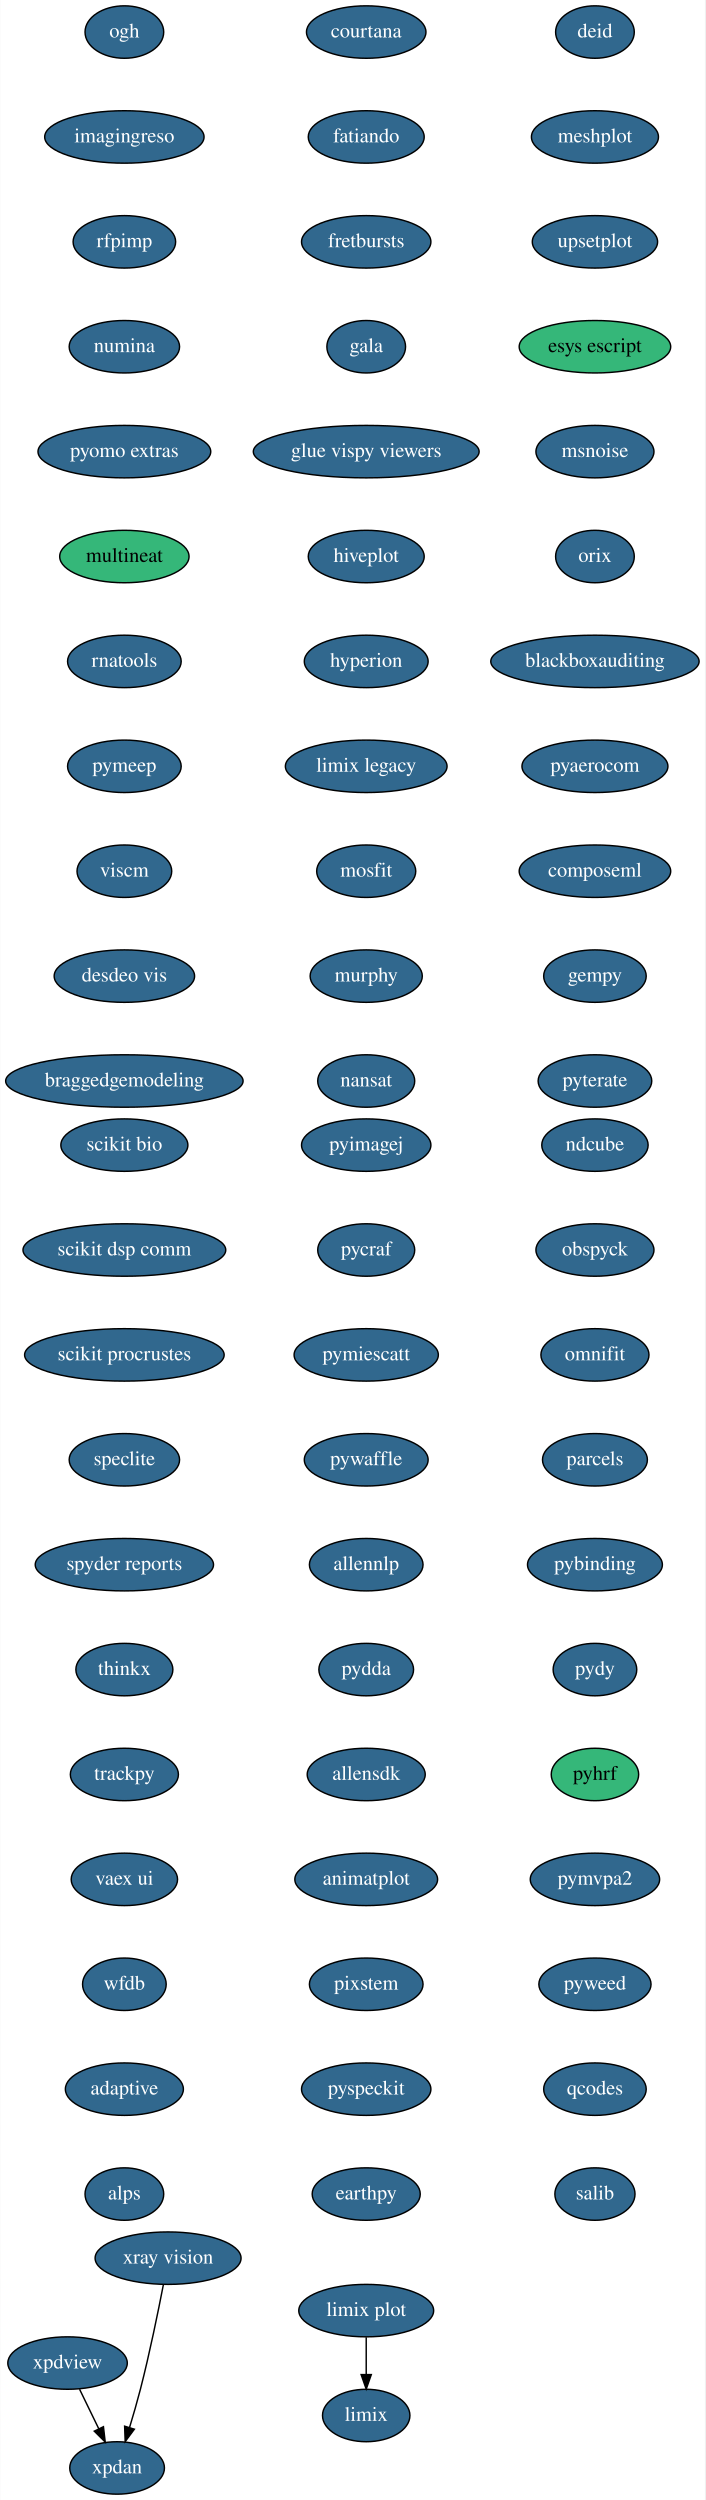
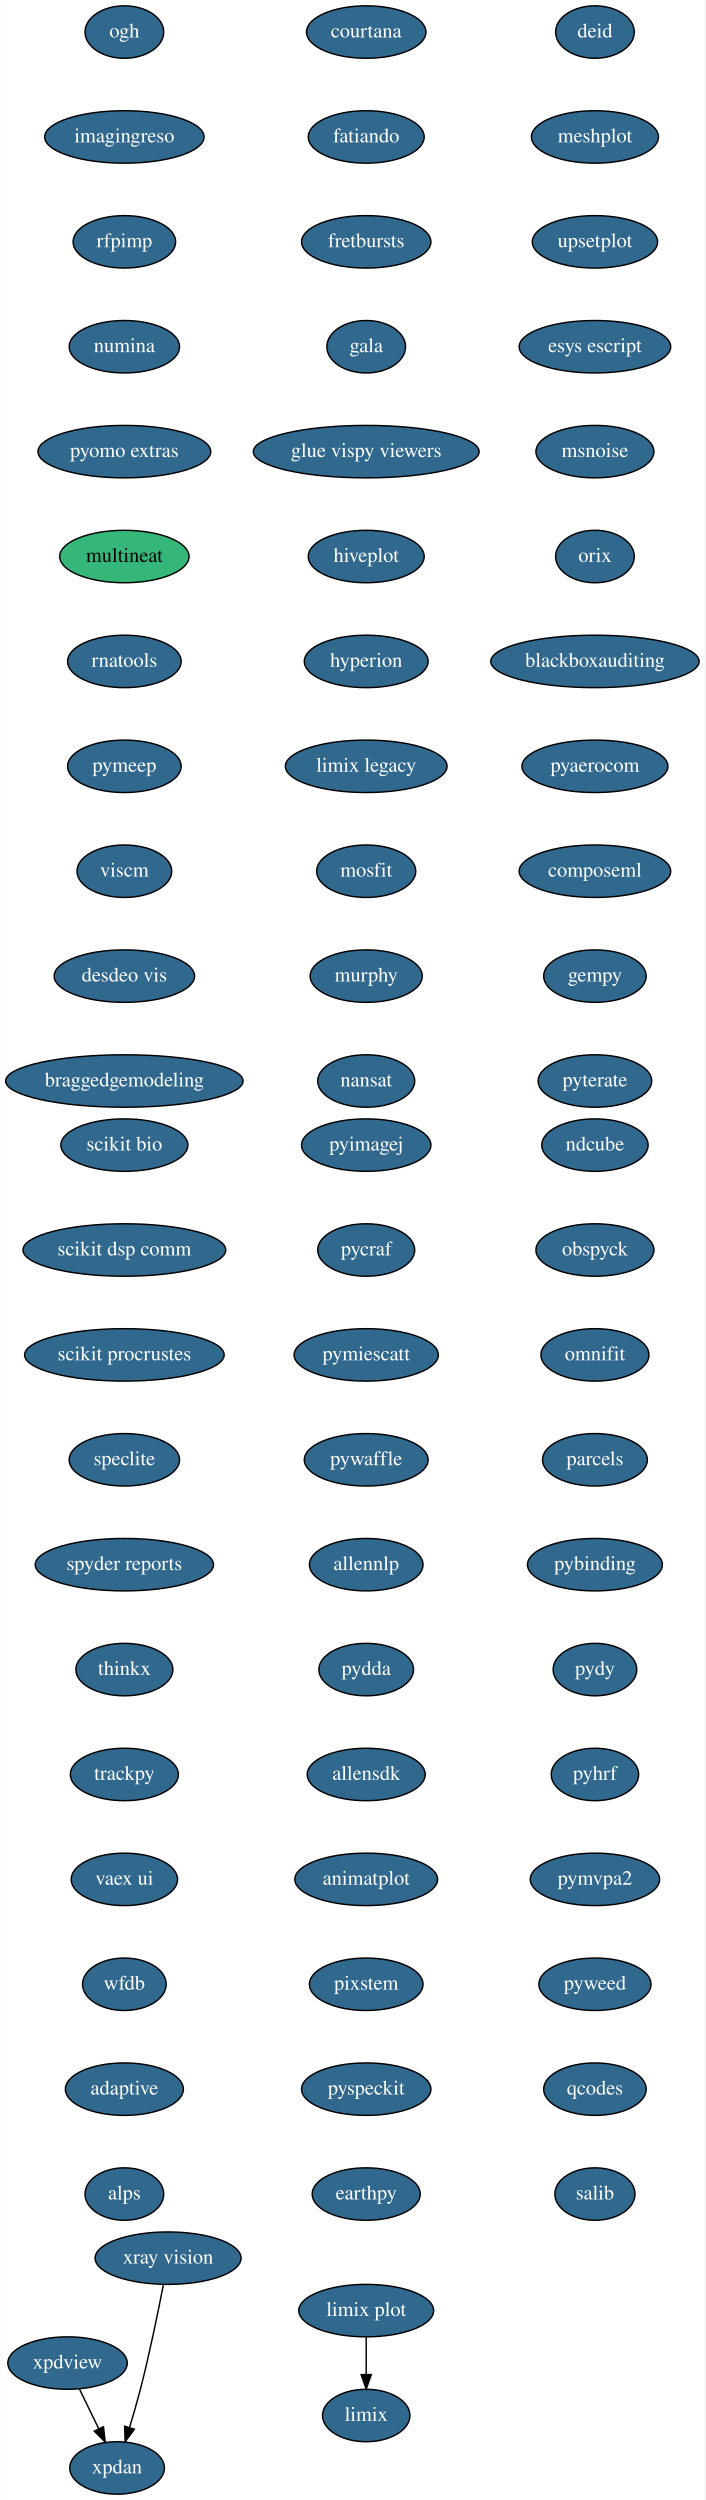
<svg xmlns="http://www.w3.org/2000/svg" xmlns:xlink="http://www.w3.org/1999/xlink" width="484pt" height="1716pt" viewBox="0.00 0.00 483.74 1716.00">
  <g id="graph0" class="graph" transform="scale(1 1) rotate(0) translate(4 1712)">
    <polygon fill="white" stroke="transparent" points="-4,4 -4,-1712 479.74,-1712 479.74,4 -4,4" />
    <g id="node1" class="node">
      <g id="a_node1">
        <a xlink:href="https://github.com/conda-forge/courtana-feedstock/pull/7" xlink:title="courtana">
          <ellipse fill="#31688e" stroke="black" cx="247.24" cy="-1690" rx="41" ry="18" />
          <text text-anchor="middle" x="247.24" y="-1686.3" font-family="Times,serif" font-size="14.00" fill="white">courtana</text>
        </a>
      </g>
    </g>
    <g id="node2" class="node">
      <g id="a_node2">
        <a xlink:href="https://github.com/conda-forge/fatiando-feedstock/pull/13" xlink:title="fatiando">
          <ellipse fill="#31688e" stroke="black" cx="247.24" cy="-1618" rx="39.79" ry="18" />
          <text text-anchor="middle" x="247.24" y="-1614.3" font-family="Times,serif" font-size="14.00" fill="white">fatiando</text>
        </a>
      </g>
    </g>
    <g id="node3" class="node">
      <g id="a_node3">
        <a xlink:href="https://github.com/conda-forge/fretbursts-feedstock/pull/19" xlink:title="fretbursts">
          <ellipse fill="#31688e" stroke="black" cx="247.24" cy="-1546" rx="44.39" ry="18" />
          <text text-anchor="middle" x="247.24" y="-1542.3" font-family="Times,serif" font-size="14.00" fill="white">fretbursts</text>
        </a>
      </g>
    </g>
    <g id="node4" class="node">
      <g id="a_node4">
        <a xlink:href="https://github.com/conda-forge/gala-feedstock/pull/7" xlink:title="gala">
          <ellipse fill="#31688e" stroke="black" cx="247.24" cy="-1474" rx="27" ry="18" />
          <text text-anchor="middle" x="247.24" y="-1470.3" font-family="Times,serif" font-size="14.00" fill="white">gala</text>
        </a>
      </g>
    </g>
    <g id="node5" class="node">
      <g id="a_node5">
        <a xlink:href="https://github.com/conda-forge/glue-vispy-viewers-feedstock/pull/32" xlink:title="glue vispy viewers">
          <ellipse fill="#31688e" stroke="black" cx="247.24" cy="-1402" rx="77.5" ry="18" />
          <text text-anchor="middle" x="247.24" y="-1398.3" font-family="Times,serif" font-size="14.00" fill="white">glue vispy viewers</text>
        </a>
      </g>
    </g>
    <g id="node6" class="node">
      <g id="a_node6">
        <a xlink:href="https://github.com/conda-forge/hiveplot-feedstock/pull/5" xlink:title="hiveplot">
          <ellipse fill="#31688e" stroke="black" cx="247.24" cy="-1330" rx="39.79" ry="18" />
          <text text-anchor="middle" x="247.24" y="-1326.3" font-family="Times,serif" font-size="14.00" fill="white">hiveplot</text>
        </a>
      </g>
    </g>
    <g id="node7" class="node">
      <g id="a_node7">
        <a xlink:href="https://github.com/conda-forge/hyperion-feedstock/pull/14" xlink:title="hyperion">
          <ellipse fill="#31688e" stroke="black" cx="247.24" cy="-1258" rx="42.49" ry="18" />
          <text text-anchor="middle" x="247.24" y="-1254.3" font-family="Times,serif" font-size="14.00" fill="white">hyperion</text>
        </a>
      </g>
    </g>
    <g id="node8" class="node">
      <g id="a_node8">
        <a xlink:href="https://github.com/conda-forge/limix-legacy-feedstock/pull/9" xlink:title="limix legacy">
          <ellipse fill="#31688e" stroke="black" cx="247.24" cy="-1186" rx="55.49" ry="18" />
          <text text-anchor="middle" x="247.24" y="-1182.3" font-family="Times,serif" font-size="14.00" fill="white">limix legacy</text>
        </a>
      </g>
    </g>
    <g id="node10" class="node">
      <g id="a_node10">
        <a xlink:href="https://github.com/conda-forge/mosfit-feedstock/pull/40" xlink:title="mosfit">
          <ellipse fill="#31688e" stroke="black" cx="247.24" cy="-1114" rx="34" ry="18" />
          <text text-anchor="middle" x="247.24" y="-1110.3" font-family="Times,serif" font-size="14.00" fill="white">mosfit</text>
        </a>
      </g>
    </g>
    <g id="node9" class="node">
      <g id="a_node9">
        <a xlink:href="https://github.com/conda-forge/limix-feedstock/pull/23" xlink:title="limix">
          <ellipse fill="#31688e" stroke="black" cx="247.24" cy="-54" rx="30" ry="18" />
          <text text-anchor="middle" x="247.24" y="-50.3" font-family="Times,serif" font-size="14.00" fill="white">limix</text>
        </a>
      </g>
    </g>
    <g id="node11" class="node">
      <g id="a_node11">
        <a xlink:href="https://github.com/conda-forge/murphy-feedstock/pull/3" xlink:title="murphy">
          <ellipse fill="#31688e" stroke="black" cx="247.24" cy="-1042" rx="38.5" ry="18" />
          <text text-anchor="middle" x="247.24" y="-1038.3" font-family="Times,serif" font-size="14.00" fill="white">murphy</text>
        </a>
      </g>
    </g>
    <g id="node12" class="node">
      <g id="a_node12">
        <a xlink:href="https://github.com/conda-forge/nansat-feedstock/pull/29" xlink:title="nansat">
          <ellipse fill="#31688e" stroke="black" cx="247.24" cy="-970" rx="33.29" ry="18" />
          <text text-anchor="middle" x="247.24" y="-966.3" font-family="Times,serif" font-size="14.00" fill="white">nansat</text>
        </a>
      </g>
    </g>
    <g id="node13" class="node">
      <g id="a_node13">
        <a xlink:href="https://github.com/conda-forge/ndcube-feedstock/pull/16" xlink:title="ndcube">
          <ellipse fill="#31688e" stroke="black" cx="404.24" cy="-926" rx="36.5" ry="18" />
          <text text-anchor="middle" x="404.24" y="-922.3" font-family="Times,serif" font-size="14.00" fill="white">ndcube</text>
        </a>
      </g>
    </g>
    <g id="node14" class="node">
      <g id="a_node14">
        <a xlink:href="https://github.com/conda-forge/obspyck-feedstock/pull/15" xlink:title="obspyck">
          <ellipse fill="#31688e" stroke="black" cx="404.24" cy="-854" rx="40.5" ry="18" />
          <text text-anchor="middle" x="404.24" y="-850.3" font-family="Times,serif" font-size="14.00" fill="white">obspyck</text>
        </a>
      </g>
    </g>
    <g id="node15" class="node">
      <g id="a_node15">
        <a xlink:href="https://github.com/conda-forge/omnifit-feedstock/pull/4" xlink:title="omnifit">
          <ellipse fill="#31688e" stroke="black" cx="404.24" cy="-782" rx="37.09" ry="18" />
          <text text-anchor="middle" x="404.24" y="-778.3" font-family="Times,serif" font-size="14.00" fill="white">omnifit</text>
        </a>
      </g>
    </g>
    <g id="node16" class="node">
      <g id="a_node16">
        <a xlink:href="https://github.com/conda-forge/parcels-feedstock/pull/59" xlink:title="parcels">
          <ellipse fill="#31688e" stroke="black" cx="404.24" cy="-710" rx="36" ry="18" />
          <text text-anchor="middle" x="404.24" y="-706.3" font-family="Times,serif" font-size="14.00" fill="white">parcels</text>
        </a>
      </g>
    </g>
    <g id="node17" class="node">
      <g id="a_node17">
        <a xlink:href="https://github.com/conda-forge/pybinding-feedstock/pull/11" xlink:title="pybinding">
          <ellipse fill="#31688e" stroke="black" cx="404.24" cy="-638" rx="46.29" ry="18" />
          <text text-anchor="middle" x="404.24" y="-634.3" font-family="Times,serif" font-size="14.00" fill="white">pybinding</text>
        </a>
      </g>
    </g>
    <g id="node18" class="node">
      <g id="a_node18">
        <a xlink:href="https://github.com/conda-forge/pydy-feedstock/pull/14" xlink:title="pydy">
          <ellipse fill="#31688e" stroke="black" cx="404.24" cy="-566" rx="28.7" ry="18" />
          <text text-anchor="middle" x="404.24" y="-562.3" font-family="Times,serif" font-size="14.00" fill="white">pydy</text>
        </a>
      </g>
    </g>
    <g id="node19" class="node">
      <g id="a_node19">
-         <a xlink:href="https://github.com/conda-forge/pyhrf-feedstock" xlink:title="pyhrf">
-           <ellipse fill="#35b779" stroke="black" cx="404.24" cy="-494" rx="30" ry="18" />
-           <text text-anchor="middle" x="404.24" y="-490.3" font-family="Times,serif" font-size="14.00">pyhrf</text>
+         <a xlink:href="https://github.com/conda-forge/pyhrf-feedstock/pull/6" xlink:title="pyhrf">
+           <ellipse fill="#31688e" stroke="black" cx="404.24" cy="-494" rx="30" ry="18" />
+           <text text-anchor="middle" x="404.24" y="-490.3" font-family="Times,serif" font-size="14.00" fill="white">pyhrf</text>
        </a>
      </g>
    </g>
    <g id="node20" class="node">
      <g id="a_node20">
        <a xlink:href="https://github.com/conda-forge/pymvpa2-feedstock/pull/10" xlink:title="pymvpa2">
          <ellipse fill="#31688e" stroke="black" cx="404.24" cy="-422" rx="44.39" ry="18" />
          <text text-anchor="middle" x="404.24" y="-418.3" font-family="Times,serif" font-size="14.00" fill="white">pymvpa2</text>
        </a>
      </g>
    </g>
    <g id="node21" class="node">
      <g id="a_node21">
        <a xlink:href="https://github.com/conda-forge/pyweed-feedstock/pull/16" xlink:title="pyweed">
          <ellipse fill="#31688e" stroke="black" cx="404.24" cy="-350" rx="38.5" ry="18" />
          <text text-anchor="middle" x="404.24" y="-346.3" font-family="Times,serif" font-size="14.00" fill="white">pyweed</text>
        </a>
      </g>
    </g>
    <g id="node22" class="node">
      <g id="a_node22">
        <a xlink:href="https://github.com/conda-forge/qcodes-feedstock/pull/22" xlink:title="qcodes">
          <ellipse fill="#31688e" stroke="black" cx="404.24" cy="-278" rx="35.19" ry="18" />
          <text text-anchor="middle" x="404.24" y="-274.3" font-family="Times,serif" font-size="14.00" fill="white">qcodes</text>
        </a>
      </g>
    </g>
    <g id="node23" class="node">
      <g id="a_node23">
        <a xlink:href="https://github.com/conda-forge/salib-feedstock/pull/16" xlink:title="salib">
          <ellipse fill="#31688e" stroke="black" cx="404.24" cy="-206" rx="27.5" ry="18" />
          <text text-anchor="middle" x="404.24" y="-202.3" font-family="Times,serif" font-size="14.00" fill="white">salib</text>
        </a>
      </g>
    </g>
    <g id="node24" class="node">
      <g id="a_node24">
        <a xlink:href="https://github.com/conda-forge/scikit-bio-feedstock/pull/25" xlink:title="scikit bio">
          <ellipse fill="#31688e" stroke="black" cx="81.24" cy="-926" rx="43.59" ry="18" />
          <text text-anchor="middle" x="81.24" y="-922.3" font-family="Times,serif" font-size="14.00" fill="white">scikit bio</text>
        </a>
      </g>
    </g>
    <g id="node25" class="node">
      <g id="a_node25">
        <a xlink:href="https://github.com/conda-forge/scikit-dsp-comm-feedstock/pull/3" xlink:title="scikit dsp comm">
          <ellipse fill="#31688e" stroke="black" cx="81.24" cy="-854" rx="69.59" ry="18" />
          <text text-anchor="middle" x="81.24" y="-850.3" font-family="Times,serif" font-size="14.00" fill="white">scikit dsp comm</text>
        </a>
      </g>
    </g>
    <g id="node26" class="node">
      <g id="a_node26">
        <a xlink:href="https://github.com/conda-forge/scikit-procrustes-feedstock/pull/5" xlink:title="scikit procrustes">
          <ellipse fill="#31688e" stroke="black" cx="81.24" cy="-782" rx="68.49" ry="18" />
          <text text-anchor="middle" x="81.24" y="-778.3" font-family="Times,serif" font-size="14.00" fill="white">scikit procrustes</text>
        </a>
      </g>
    </g>
    <g id="node27" class="node">
      <g id="a_node27">
        <a xlink:href="https://github.com/conda-forge/speclite-feedstock/pull/5" xlink:title="speclite">
          <ellipse fill="#31688e" stroke="black" cx="81.24" cy="-710" rx="37.89" ry="18" />
          <text text-anchor="middle" x="81.24" y="-706.3" font-family="Times,serif" font-size="14.00" fill="white">speclite</text>
        </a>
      </g>
    </g>
    <g id="node28" class="node">
      <g id="a_node28">
        <a xlink:href="https://github.com/conda-forge/spyder-reports-feedstock/pull/5" xlink:title="spyder reports">
          <ellipse fill="#31688e" stroke="black" cx="81.24" cy="-638" rx="61.19" ry="18" />
          <text text-anchor="middle" x="81.24" y="-634.3" font-family="Times,serif" font-size="14.00" fill="white">spyder reports</text>
        </a>
      </g>
    </g>
    <g id="node29" class="node">
      <g id="a_node29">
        <a xlink:href="https://github.com/conda-forge/thinkx-feedstock/pull/5" xlink:title="thinkx">
          <ellipse fill="#31688e" stroke="black" cx="81.24" cy="-566" rx="33.29" ry="18" />
          <text text-anchor="middle" x="81.24" y="-562.3" font-family="Times,serif" font-size="14.00" fill="white">thinkx</text>
        </a>
      </g>
    </g>
    <g id="node30" class="node">
      <g id="a_node30">
        <a xlink:href="https://github.com/conda-forge/trackpy-feedstock/pull/18" xlink:title="trackpy">
          <ellipse fill="#31688e" stroke="black" cx="81.24" cy="-494" rx="37.09" ry="18" />
          <text text-anchor="middle" x="81.24" y="-490.3" font-family="Times,serif" font-size="14.00" fill="white">trackpy</text>
        </a>
      </g>
    </g>
    <g id="node31" class="node">
      <g id="a_node31">
        <a xlink:href="https://github.com/conda-forge/vaex-ui-feedstock/pull/12" xlink:title="vaex ui">
          <ellipse fill="#31688e" stroke="black" cx="81.24" cy="-422" rx="36.5" ry="18" />
          <text text-anchor="middle" x="81.24" y="-418.3" font-family="Times,serif" font-size="14.00" fill="white">vaex ui</text>
        </a>
      </g>
    </g>
    <g id="node32" class="node">
      <g id="a_node32">
        <a xlink:href="https://github.com/conda-forge/wfdb-feedstock/pull/15" xlink:title="wfdb">
          <ellipse fill="#31688e" stroke="black" cx="81.24" cy="-350" rx="28.7" ry="18" />
          <text text-anchor="middle" x="81.24" y="-346.3" font-family="Times,serif" font-size="14.00" fill="white">wfdb</text>
        </a>
      </g>
    </g>
    <g id="node33" class="node">
      <g id="a_node33">
        <a xlink:href="https://github.com/conda-forge/adaptive-feedstock/pull/25" xlink:title="adaptive">
          <ellipse fill="#31688e" stroke="black" cx="81.24" cy="-278" rx="40.5" ry="18" />
          <text text-anchor="middle" x="81.24" y="-274.3" font-family="Times,serif" font-size="14.00" fill="white">adaptive</text>
        </a>
      </g>
    </g>
    <g id="node37" class="node">
      <g id="a_node37">
        <a xlink:href="https://github.com/conda-forge/alps-feedstock/pull/29" xlink:title="alps">
          <ellipse fill="#31688e" stroke="black" cx="81.24" cy="-206" rx="27" ry="18" />
          <text text-anchor="middle" x="81.24" y="-202.3" font-family="Times,serif" font-size="14.00" fill="white">alps</text>
        </a>
      </g>
    </g>
    <g id="node34" class="node">
      <g id="a_node34">
        <a xlink:href="https://github.com/conda-forge/xpdan-feedstock/pull/33" xlink:title="xpdan">
          <ellipse fill="#31688e" stroke="black" cx="76.24" cy="-18" rx="32.5" ry="18" />
          <text text-anchor="middle" x="76.24" y="-14.3" font-family="Times,serif" font-size="14.00" fill="white">xpdan</text>
        </a>
      </g>
    </g>
    <g id="node35" class="node">
      <g id="a_node35">
        <a xlink:href="https://github.com/conda-forge/xpdview-feedstock/pull/11" xlink:title="xpdview">
          <ellipse fill="#31688e" stroke="black" cx="42.24" cy="-90" rx="41" ry="18" />
          <text text-anchor="middle" x="42.24" y="-86.3" font-family="Times,serif" font-size="14.00" fill="white">xpdview</text>
        </a>
      </g>
    </g>
    <g id="edge30" class="edge">
      <path fill="none" stroke="black" d="M50.47,-72.05C54.44,-63.89 59.29,-53.91 63.7,-44.82" />
      <polygon fill="black" stroke="black" points="66.87,-46.31 68.09,-35.79 60.57,-43.25 66.87,-46.31" />
    </g>
    <g id="node36" class="node">
      <g id="a_node36">
        <a xlink:href="https://github.com/conda-forge/xray-vision-feedstock/pull/12" xlink:title="xray vision">
          <ellipse fill="#31688e" stroke="black" cx="111.24" cy="-162" rx="50.09" ry="18" />
          <text text-anchor="middle" x="111.24" y="-158.3" font-family="Times,serif" font-size="14.00" fill="white">xray vision</text>
        </a>
      </g>
    </g>
    <g id="edge31" class="edge">
      <path fill="none" stroke="black" d="M108.02,-143.84C104.53,-125.84 98.62,-96.79 92.24,-72 90.03,-63.4 87.33,-54.1 84.78,-45.73" />
      <polygon fill="black" stroke="black" points="88.1,-44.6 81.79,-36.08 81.41,-46.67 88.1,-44.6" />
    </g>
    <g id="node38" class="node">
      <g id="a_node38">
        <a xlink:href="https://github.com/conda-forge/ogh-feedstock/pull/9" xlink:title="ogh">
          <ellipse fill="#31688e" stroke="black" cx="81.24" cy="-1690" rx="27" ry="18" />
          <text text-anchor="middle" x="81.24" y="-1686.3" font-family="Times,serif" font-size="14.00" fill="white">ogh</text>
        </a>
      </g>
    </g>
    <g id="node39" class="node">
      <g id="a_node39">
        <a xlink:href="https://github.com/conda-forge/imagingreso-feedstock/pull/19" xlink:title="imagingreso">
          <ellipse fill="#31688e" stroke="black" cx="81.24" cy="-1618" rx="54.69" ry="18" />
          <text text-anchor="middle" x="81.24" y="-1614.3" font-family="Times,serif" font-size="14.00" fill="white">imagingreso</text>
        </a>
      </g>
    </g>
    <g id="node40" class="node">
      <g id="a_node40">
        <a xlink:href="https://github.com/conda-forge/rfpimp-feedstock/pull/9" xlink:title="rfpimp">
          <ellipse fill="#31688e" stroke="black" cx="81.24" cy="-1546" rx="35.19" ry="18" />
          <text text-anchor="middle" x="81.24" y="-1542.3" font-family="Times,serif" font-size="14.00" fill="white">rfpimp</text>
        </a>
      </g>
    </g>
    <g id="node41" class="node">
      <g id="a_node41">
        <a xlink:href="https://github.com/conda-forge/numina-feedstock/pull/19" xlink:title="numina">
          <ellipse fill="#31688e" stroke="black" cx="81.24" cy="-1474" rx="37.89" ry="18" />
          <text text-anchor="middle" x="81.24" y="-1470.3" font-family="Times,serif" font-size="14.00" fill="white">numina</text>
        </a>
      </g>
    </g>
    <g id="node42" class="node">
      <g id="a_node42">
        <a xlink:href="https://github.com/conda-forge/pyomo.extras-feedstock/pull/25" xlink:title="pyomo extras">
          <ellipse fill="#31688e" stroke="black" cx="81.24" cy="-1402" rx="59.29" ry="18" />
          <text text-anchor="middle" x="81.24" y="-1398.3" font-family="Times,serif" font-size="14.00" fill="white">pyomo extras</text>
        </a>
      </g>
    </g>
    <g id="node43" class="node">
      <g id="a_node43">
        <a xlink:href="https://github.com/conda-forge/multineat-feedstock" xlink:title="multineat">
          <ellipse fill="#35b779" stroke="black" cx="81.24" cy="-1330" rx="44.39" ry="18" />
          <text text-anchor="middle" x="81.24" y="-1326.3" font-family="Times,serif" font-size="14.00">multineat</text>
        </a>
      </g>
    </g>
    <g id="node44" class="node">
      <g id="a_node44">
        <a xlink:href="https://github.com/conda-forge/rnatools-feedstock/pull/3" xlink:title="rnatools">
          <ellipse fill="#31688e" stroke="black" cx="81.24" cy="-1258" rx="39" ry="18" />
          <text text-anchor="middle" x="81.24" y="-1254.3" font-family="Times,serif" font-size="14.00" fill="white">rnatools</text>
        </a>
      </g>
    </g>
    <g id="node45" class="node">
      <g id="a_node45">
        <a xlink:href="https://github.com/conda-forge/pymeep-feedstock/pull/28" xlink:title="pymeep">
          <ellipse fill="#31688e" stroke="black" cx="81.24" cy="-1186" rx="39" ry="18" />
          <text text-anchor="middle" x="81.24" y="-1182.3" font-family="Times,serif" font-size="14.00" fill="white">pymeep</text>
        </a>
      </g>
    </g>
    <g id="node46" class="node">
      <g id="a_node46">
        <a xlink:href="https://github.com/conda-forge/viscm-feedstock/pull/4" xlink:title="viscm">
          <ellipse fill="#31688e" stroke="black" cx="81.24" cy="-1114" rx="32.5" ry="18" />
          <text text-anchor="middle" x="81.24" y="-1110.3" font-family="Times,serif" font-size="14.00" fill="white">viscm</text>
        </a>
      </g>
    </g>
    <g id="node47" class="node">
      <g id="a_node47">
        <a xlink:href="https://github.com/conda-forge/desdeo-vis-feedstock/pull/5" xlink:title="desdeo vis">
          <ellipse fill="#31688e" stroke="black" cx="81.24" cy="-1042" rx="48.19" ry="18" />
          <text text-anchor="middle" x="81.24" y="-1038.3" font-family="Times,serif" font-size="14.00" fill="white">desdeo vis</text>
        </a>
      </g>
    </g>
    <g id="node48" class="node">
      <g id="a_node48">
        <a xlink:href="https://github.com/conda-forge/braggedgemodeling-feedstock/pull/3" xlink:title="braggedgemodeling">
          <ellipse fill="#31688e" stroke="black" cx="81.24" cy="-970" rx="81.49" ry="18" />
          <text text-anchor="middle" x="81.24" y="-966.3" font-family="Times,serif" font-size="14.00" fill="white">braggedgemodeling</text>
        </a>
      </g>
    </g>
    <g id="node49" class="node">
      <g id="a_node49">
        <a xlink:href="https://github.com/conda-forge/pyimagej-feedstock/pull/9" xlink:title="pyimagej">
          <ellipse fill="#31688e" stroke="black" cx="247.24" cy="-926" rx="44.39" ry="18" />
          <text text-anchor="middle" x="247.24" y="-922.3" font-family="Times,serif" font-size="14.00" fill="white">pyimagej</text>
        </a>
      </g>
    </g>
    <g id="node50" class="node">
      <g id="a_node50">
        <a xlink:href="https://github.com/conda-forge/pycraf-feedstock/pull/8" xlink:title="pycraf">
          <ellipse fill="#31688e" stroke="black" cx="247.24" cy="-854" rx="33.29" ry="18" />
          <text text-anchor="middle" x="247.24" y="-850.3" font-family="Times,serif" font-size="14.00" fill="white">pycraf</text>
        </a>
      </g>
    </g>
    <g id="node51" class="node">
      <g id="a_node51">
        <a xlink:href="https://github.com/conda-forge/pymiescatt-feedstock/pull/6" xlink:title="pymiescatt">
          <ellipse fill="#31688e" stroke="black" cx="247.24" cy="-782" rx="49.5" ry="18" />
          <text text-anchor="middle" x="247.24" y="-778.3" font-family="Times,serif" font-size="14.00" fill="white">pymiescatt</text>
        </a>
      </g>
    </g>
    <g id="node52" class="node">
      <g id="a_node52">
        <a xlink:href="https://github.com/conda-forge/pywaffle-feedstock/pull/6" xlink:title="pywaffle">
          <ellipse fill="#31688e" stroke="black" cx="247.24" cy="-710" rx="42.49" ry="18" />
          <text text-anchor="middle" x="247.24" y="-706.3" font-family="Times,serif" font-size="14.00" fill="white">pywaffle</text>
        </a>
      </g>
    </g>
    <g id="node53" class="node">
      <g id="a_node53">
        <a xlink:href="https://github.com/conda-forge/allennlp-feedstock/pull/8" xlink:title="allennlp">
          <ellipse fill="#31688e" stroke="black" cx="247.24" cy="-638" rx="39" ry="18" />
          <text text-anchor="middle" x="247.24" y="-634.3" font-family="Times,serif" font-size="14.00" fill="white">allennlp</text>
        </a>
      </g>
    </g>
    <g id="node54" class="node">
      <g id="a_node54">
        <a xlink:href="https://github.com/conda-forge/pydda-feedstock/pull/13" xlink:title="pydda">
          <ellipse fill="#31688e" stroke="black" cx="247.24" cy="-566" rx="32.5" ry="18" />
          <text text-anchor="middle" x="247.24" y="-562.3" font-family="Times,serif" font-size="14.00" fill="white">pydda</text>
        </a>
      </g>
    </g>
    <g id="node55" class="node">
      <g id="a_node55">
        <a xlink:href="https://github.com/conda-forge/allensdk-feedstock/pull/2" xlink:title="allensdk">
          <ellipse fill="#31688e" stroke="black" cx="247.24" cy="-494" rx="40.5" ry="18" />
          <text text-anchor="middle" x="247.24" y="-490.3" font-family="Times,serif" font-size="14.00" fill="white">allensdk</text>
        </a>
      </g>
    </g>
    <g id="node56" class="node">
      <g id="a_node56">
        <a xlink:href="https://github.com/conda-forge/animatplot-feedstock/pull/3" xlink:title="animatplot">
          <ellipse fill="#31688e" stroke="black" cx="247.24" cy="-422" rx="48.99" ry="18" />
          <text text-anchor="middle" x="247.24" y="-418.3" font-family="Times,serif" font-size="14.00" fill="white">animatplot</text>
        </a>
      </g>
    </g>
    <g id="node57" class="node">
      <g id="a_node57">
        <a xlink:href="https://github.com/conda-forge/pixstem-feedstock/pull/1" xlink:title="pixstem">
          <ellipse fill="#31688e" stroke="black" cx="247.24" cy="-350" rx="39" ry="18" />
          <text text-anchor="middle" x="247.24" y="-346.3" font-family="Times,serif" font-size="14.00" fill="white">pixstem</text>
        </a>
      </g>
    </g>
    <g id="node58" class="node">
      <g id="a_node58">
        <a xlink:href="https://github.com/conda-forge/pyspeckit-feedstock/pull/3" xlink:title="pyspeckit">
          <ellipse fill="#31688e" stroke="black" cx="247.24" cy="-278" rx="44.39" ry="18" />
          <text text-anchor="middle" x="247.24" y="-274.3" font-family="Times,serif" font-size="14.00" fill="white">pyspeckit</text>
        </a>
      </g>
    </g>
    <g id="node59" class="node">
      <g id="a_node59">
        <a xlink:href="https://github.com/conda-forge/earthpy-feedstock/pull/12" xlink:title="earthpy">
          <ellipse fill="#31688e" stroke="black" cx="247.24" cy="-206" rx="37.09" ry="18" />
          <text text-anchor="middle" x="247.24" y="-202.3" font-family="Times,serif" font-size="14.00" fill="white">earthpy</text>
        </a>
      </g>
    </g>
    <g id="node60" class="node">
      <g id="a_node60">
        <a xlink:href="https://github.com/conda-forge/limix-plot-feedstock/pull/1" xlink:title="limix plot">
          <ellipse fill="#31688e" stroke="black" cx="247.24" cy="-126" rx="46.29" ry="18" />
          <text text-anchor="middle" x="247.24" y="-122.3" font-family="Times,serif" font-size="14.00" fill="white">limix plot</text>
        </a>
      </g>
    </g>
    <g id="edge53" class="edge">
      <path fill="none" stroke="black" d="M247.24,-107.7C247.24,-99.98 247.24,-90.71 247.24,-82.11" />
      <polygon fill="black" stroke="black" points="250.74,-82.1 247.24,-72.1 243.74,-82.1 250.74,-82.1" />
    </g>
    <g id="node61" class="node">
      <g id="a_node61">
        <a xlink:href="https://github.com/conda-forge/deid-feedstock/pull/4" xlink:title="deid">
          <ellipse fill="#31688e" stroke="black" cx="404.24" cy="-1690" rx="27" ry="18" />
          <text text-anchor="middle" x="404.24" y="-1686.3" font-family="Times,serif" font-size="14.00" fill="white">deid</text>
        </a>
      </g>
    </g>
    <g id="node62" class="node">
      <g id="a_node62">
        <a xlink:href="https://github.com/conda-forge/meshplot-feedstock/pull/8" xlink:title="meshplot">
          <ellipse fill="#31688e" stroke="black" cx="404.24" cy="-1618" rx="43.59" ry="18" />
          <text text-anchor="middle" x="404.24" y="-1614.3" font-family="Times,serif" font-size="14.00" fill="white">meshplot</text>
        </a>
      </g>
    </g>
    <g id="node63" class="node">
      <g id="a_node63">
        <a xlink:href="https://github.com/conda-forge/upsetplot-feedstock/pull/3" xlink:title="upsetplot">
          <ellipse fill="#31688e" stroke="black" cx="404.24" cy="-1546" rx="43" ry="18" />
          <text text-anchor="middle" x="404.24" y="-1542.3" font-family="Times,serif" font-size="14.00" fill="white">upsetplot</text>
        </a>
      </g>
    </g>
    <g id="node64" class="node">
      <g id="a_node64">
-         <a xlink:href="https://github.com/conda-forge/esys-escript-feedstock" xlink:title="esys escript">
-           <ellipse fill="#35b779" stroke="black" cx="404.24" cy="-1474" rx="52" ry="18" />
-           <text text-anchor="middle" x="404.24" y="-1470.3" font-family="Times,serif" font-size="14.00">esys escript</text>
+         <a xlink:href="https://github.com/conda-forge/esys-escript-feedstock/pull/17" xlink:title="esys escript">
+           <ellipse fill="#31688e" stroke="black" cx="404.24" cy="-1474" rx="52" ry="18" />
+           <text text-anchor="middle" x="404.24" y="-1470.3" font-family="Times,serif" font-size="14.00" fill="white">esys escript</text>
        </a>
      </g>
    </g>
    <g id="node65" class="node">
      <g id="a_node65">
        <a xlink:href="https://github.com/conda-forge/msnoise-feedstock/pull/5" xlink:title="msnoise">
          <ellipse fill="#31688e" stroke="black" cx="404.24" cy="-1402" rx="40.5" ry="18" />
          <text text-anchor="middle" x="404.24" y="-1398.3" font-family="Times,serif" font-size="14.00" fill="white">msnoise</text>
        </a>
      </g>
    </g>
    <g id="node66" class="node">
      <g id="a_node66">
        <a xlink:href="https://github.com/conda-forge/orix-feedstock/pull/6" xlink:title="orix">
          <ellipse fill="#31688e" stroke="black" cx="404.24" cy="-1330" rx="27" ry="18" />
          <text text-anchor="middle" x="404.24" y="-1326.3" font-family="Times,serif" font-size="14.00" fill="white">orix</text>
        </a>
      </g>
    </g>
    <g id="node67" class="node">
      <g id="a_node67">
        <a xlink:href="https://github.com/conda-forge/blackboxauditing-feedstock/pull/2" xlink:title="blackboxauditing">
          <ellipse fill="#31688e" stroke="black" cx="404.24" cy="-1258" rx="71.5" ry="18" />
          <text text-anchor="middle" x="404.24" y="-1254.3" font-family="Times,serif" font-size="14.00" fill="white">blackboxauditing</text>
        </a>
      </g>
    </g>
    <g id="node68" class="node">
      <g id="a_node68">
        <a xlink:href="https://github.com/conda-forge/pyaerocom-feedstock/pull/5" xlink:title="pyaerocom">
          <ellipse fill="#31688e" stroke="black" cx="404.24" cy="-1186" rx="50.09" ry="18" />
          <text text-anchor="middle" x="404.24" y="-1182.3" font-family="Times,serif" font-size="14.00" fill="white">pyaerocom</text>
        </a>
      </g>
    </g>
    <g id="node69" class="node">
      <g id="a_node69">
        <a xlink:href="https://github.com/conda-forge/composeml-feedstock/pull/1" xlink:title="composeml">
          <ellipse fill="#31688e" stroke="black" cx="404.24" cy="-1114" rx="52" ry="18" />
          <text text-anchor="middle" x="404.24" y="-1110.3" font-family="Times,serif" font-size="14.00" fill="white">composeml</text>
        </a>
      </g>
    </g>
    <g id="node70" class="node">
      <g id="a_node70">
        <a xlink:href="https://github.com/conda-forge/gempy-feedstock/pull/1" xlink:title="gempy">
          <ellipse fill="#31688e" stroke="black" cx="404.24" cy="-1042" rx="35.19" ry="18" />
          <text text-anchor="middle" x="404.24" y="-1038.3" font-family="Times,serif" font-size="14.00" fill="white">gempy</text>
        </a>
      </g>
    </g>
    <g id="node71" class="node">
      <g id="a_node71">
        <a xlink:href="https://github.com/conda-forge/pyterate-feedstock/pull/1" xlink:title="pyterate">
          <ellipse fill="#31688e" stroke="black" cx="404.24" cy="-970" rx="39" ry="18" />
          <text text-anchor="middle" x="404.24" y="-966.3" font-family="Times,serif" font-size="14.00" fill="white">pyterate</text>
        </a>
      </g>
    </g>
  </g>
</svg>
